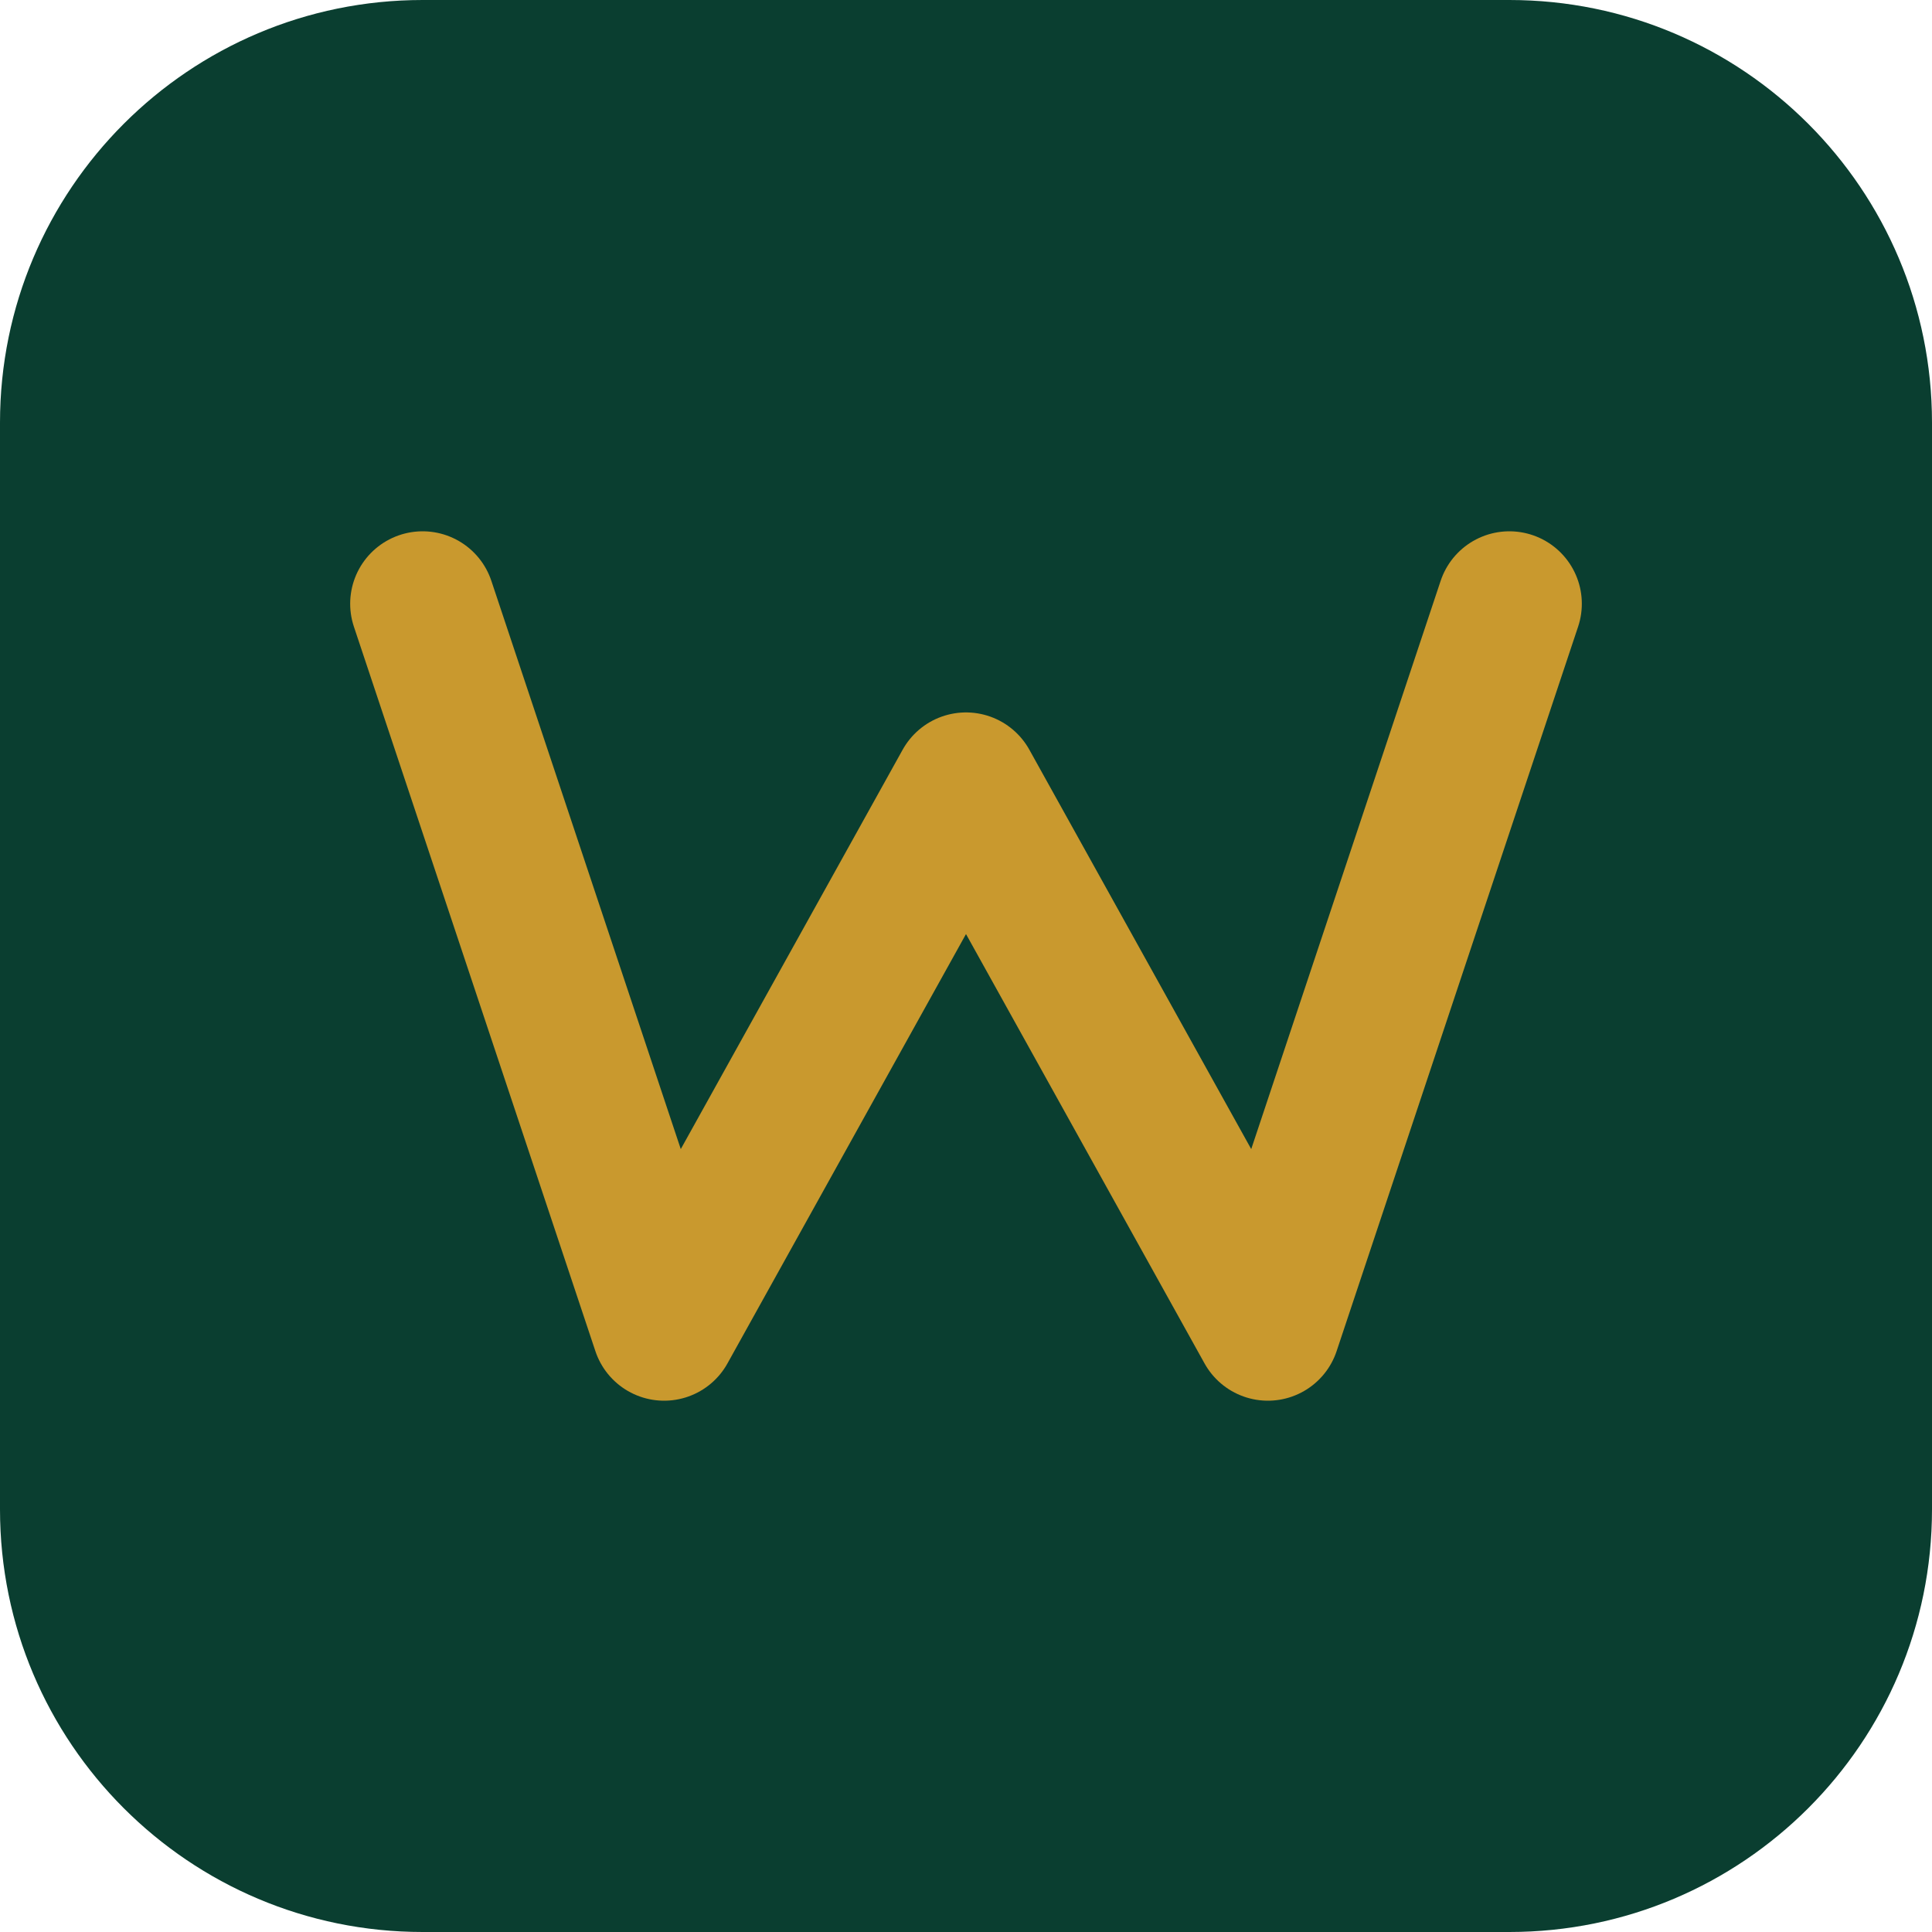
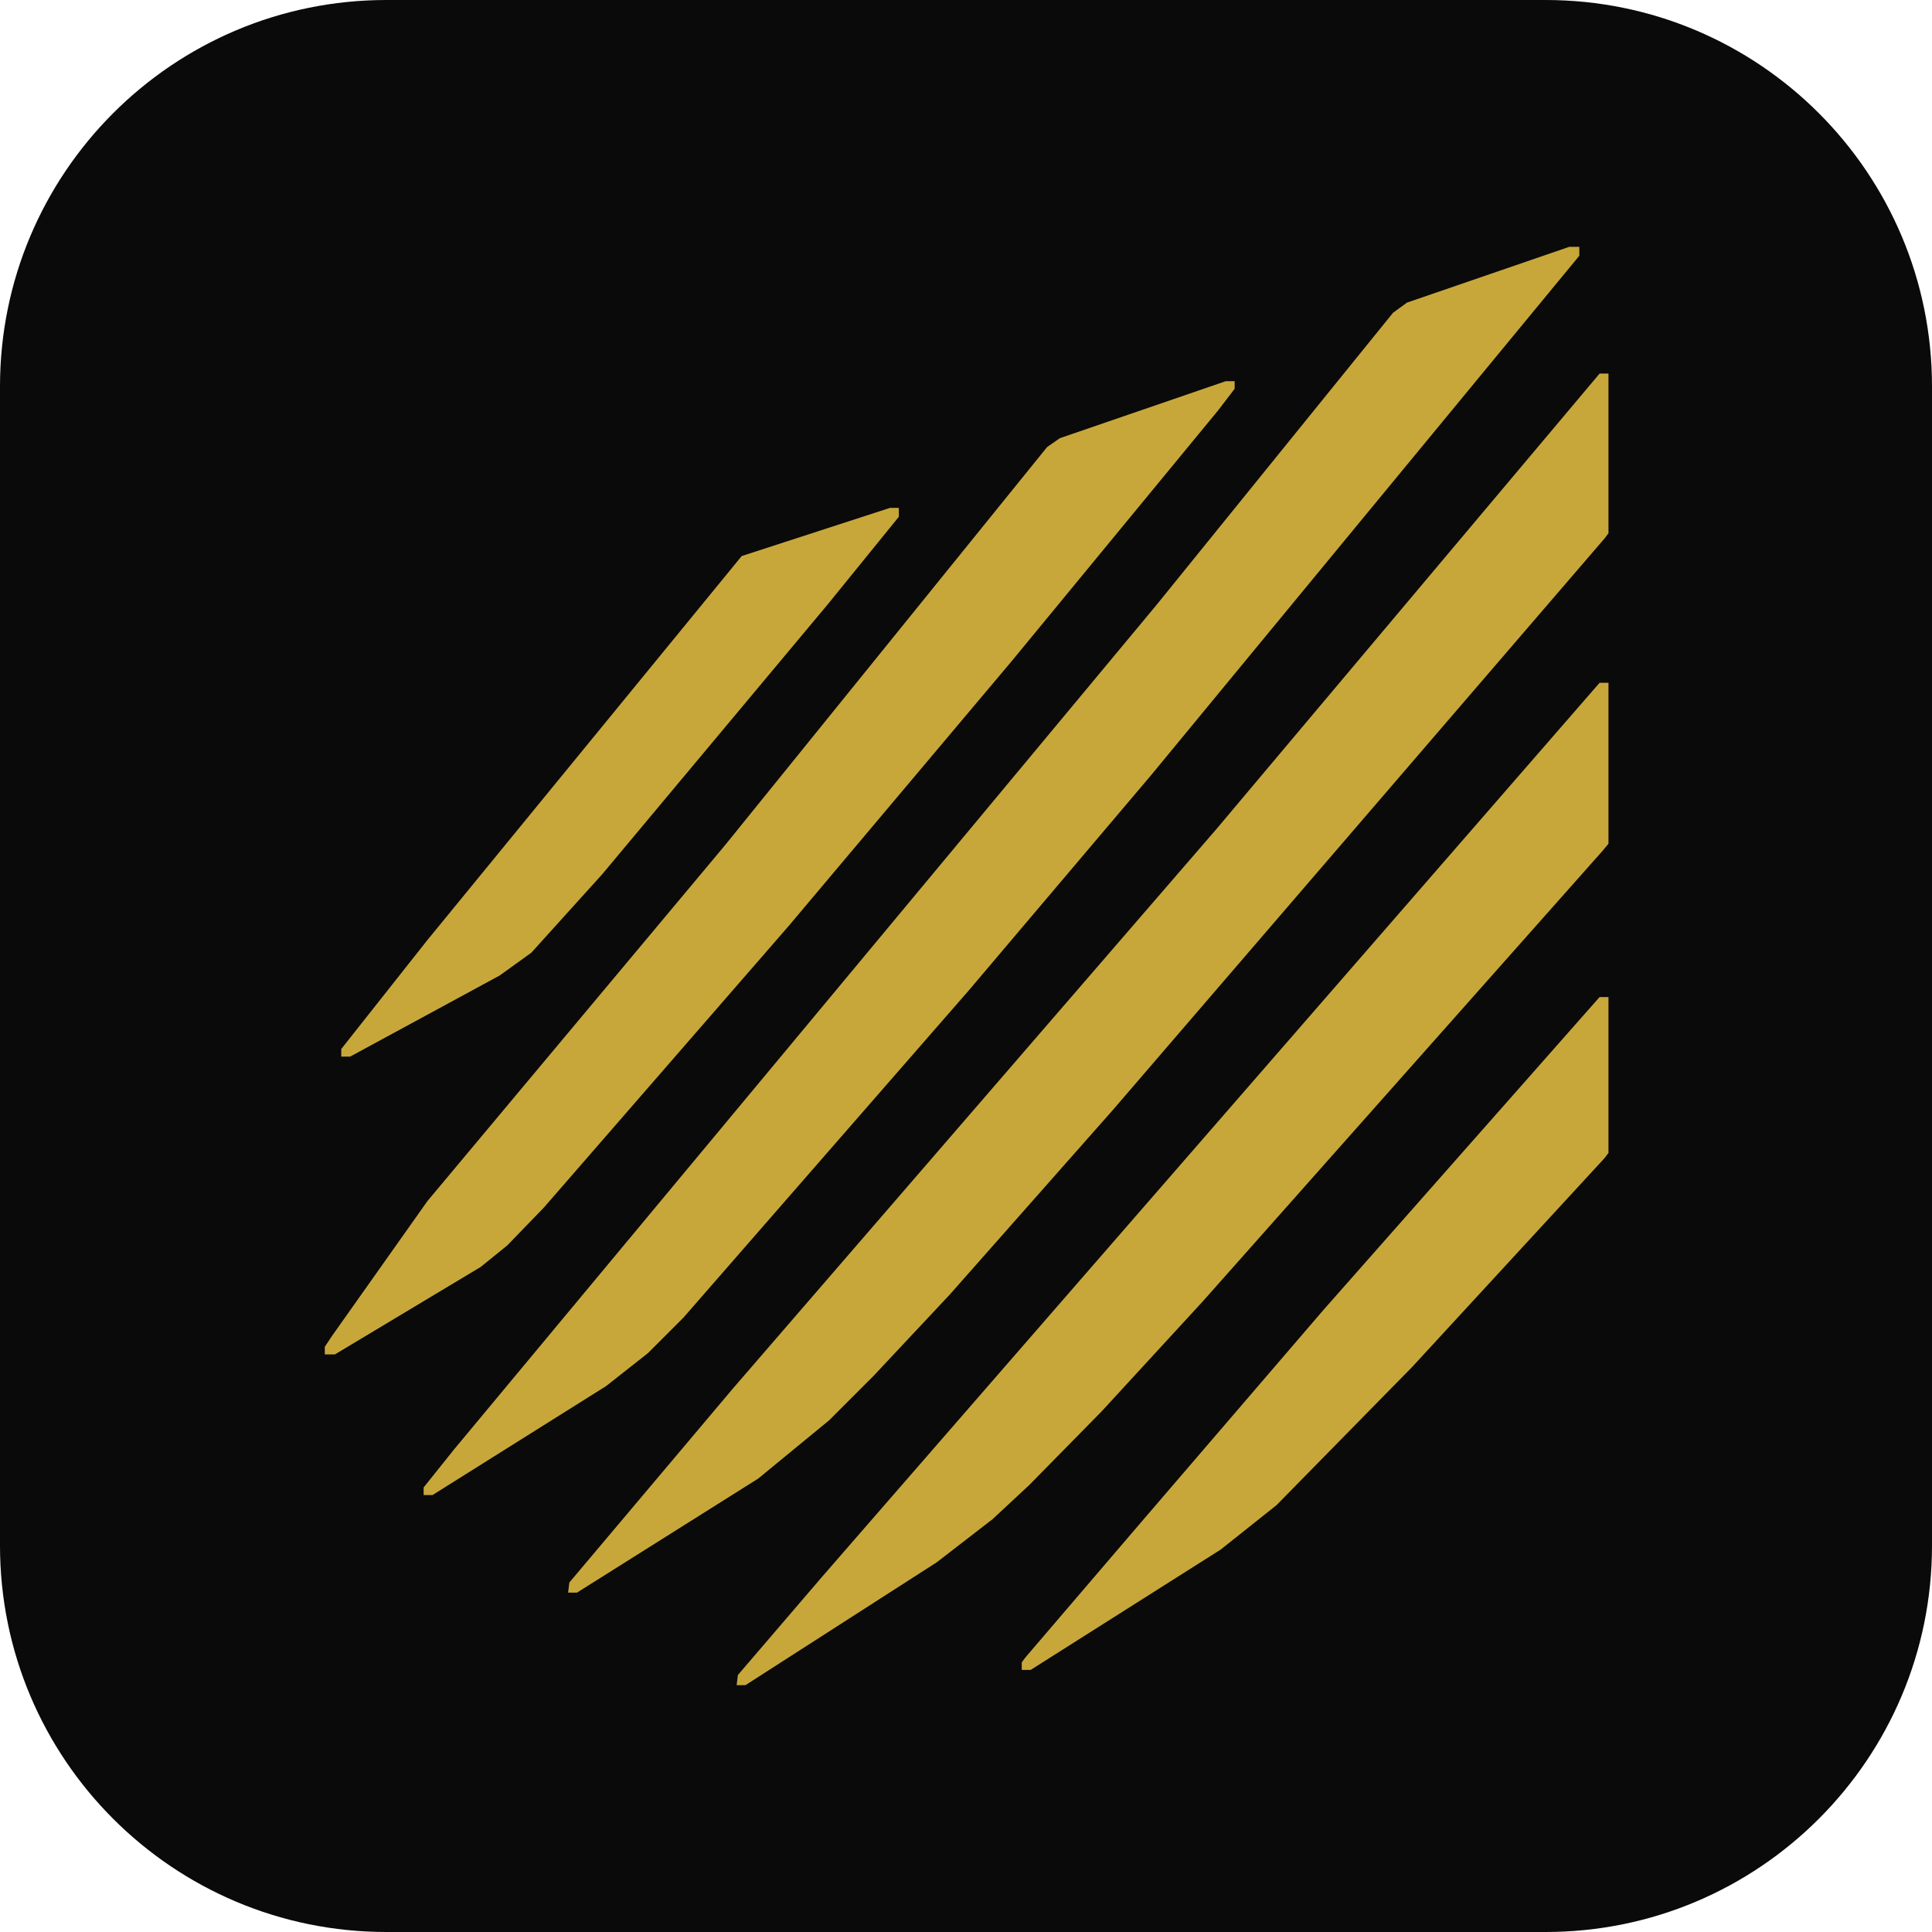
- <svg xmlns="http://www.w3.org/2000/svg" viewBox="0 0 32 32">
-   <rect width="32" height="32" rx="7" fill="#0a3e30" />
-   <path d="M7 10l4 12 5-9 5 9 4-12" fill="none" stroke="#c9992e" stroke-width="2.4" stroke-linecap="round" stroke-linejoin="round" />
+ <svg xmlns="http://www.w3.org/2000/svg" viewBox="-158.3 -161.8 1524.6 1524.6">
+   <rect x="-158.3" y="-161.8" width="1524.6" height="1524.6" rx="304.92" fill="#0A0A0A" />
+   <path fill="#C8A73A" d="M544,239 L427,277 L179,580 L111,666 L111,672 L118,672 L236,608 L261,590 L317,528 L495,315 L551,246 L551,239 Z M809,139 L678,184 L668,191 L414,505 L179,786 L104,892 L98,901 L98,907 L106,907 L221,838 L242,821 L271,791 L464,569 L640,360 L803,162 L816,145 L816,139 Z M1080,33 L952,77 L941,85 L754,316 L200,982 L176,1012 L176,1018 L183,1018 L320,932 L353,906 L381,878 L606,620 L750,450 L1088,40 L1088,33 Z M1104,133 L802,492 L420,934 L291,1087 L290,1095 L297,1095 L440,1005 L496,959 L531,924 L591,860 L720,714 L1108,263 L1111,259 L1111,133 Z M1104,377 L490,1083 L424,1160 L423,1168 L430,1168 L581,1071 L625,1037 L654,1010 L711,952 L791,865 L1106,510 L1111,504 L1111,377 Z M1104,625 L886,872 L740,1042 L651,1146 L648,1150 L648,1156 L655,1156 L805,1061 L849,1026 L956,917 L1108,752 L1111,748 L1111,625 Z" />
</svg>
